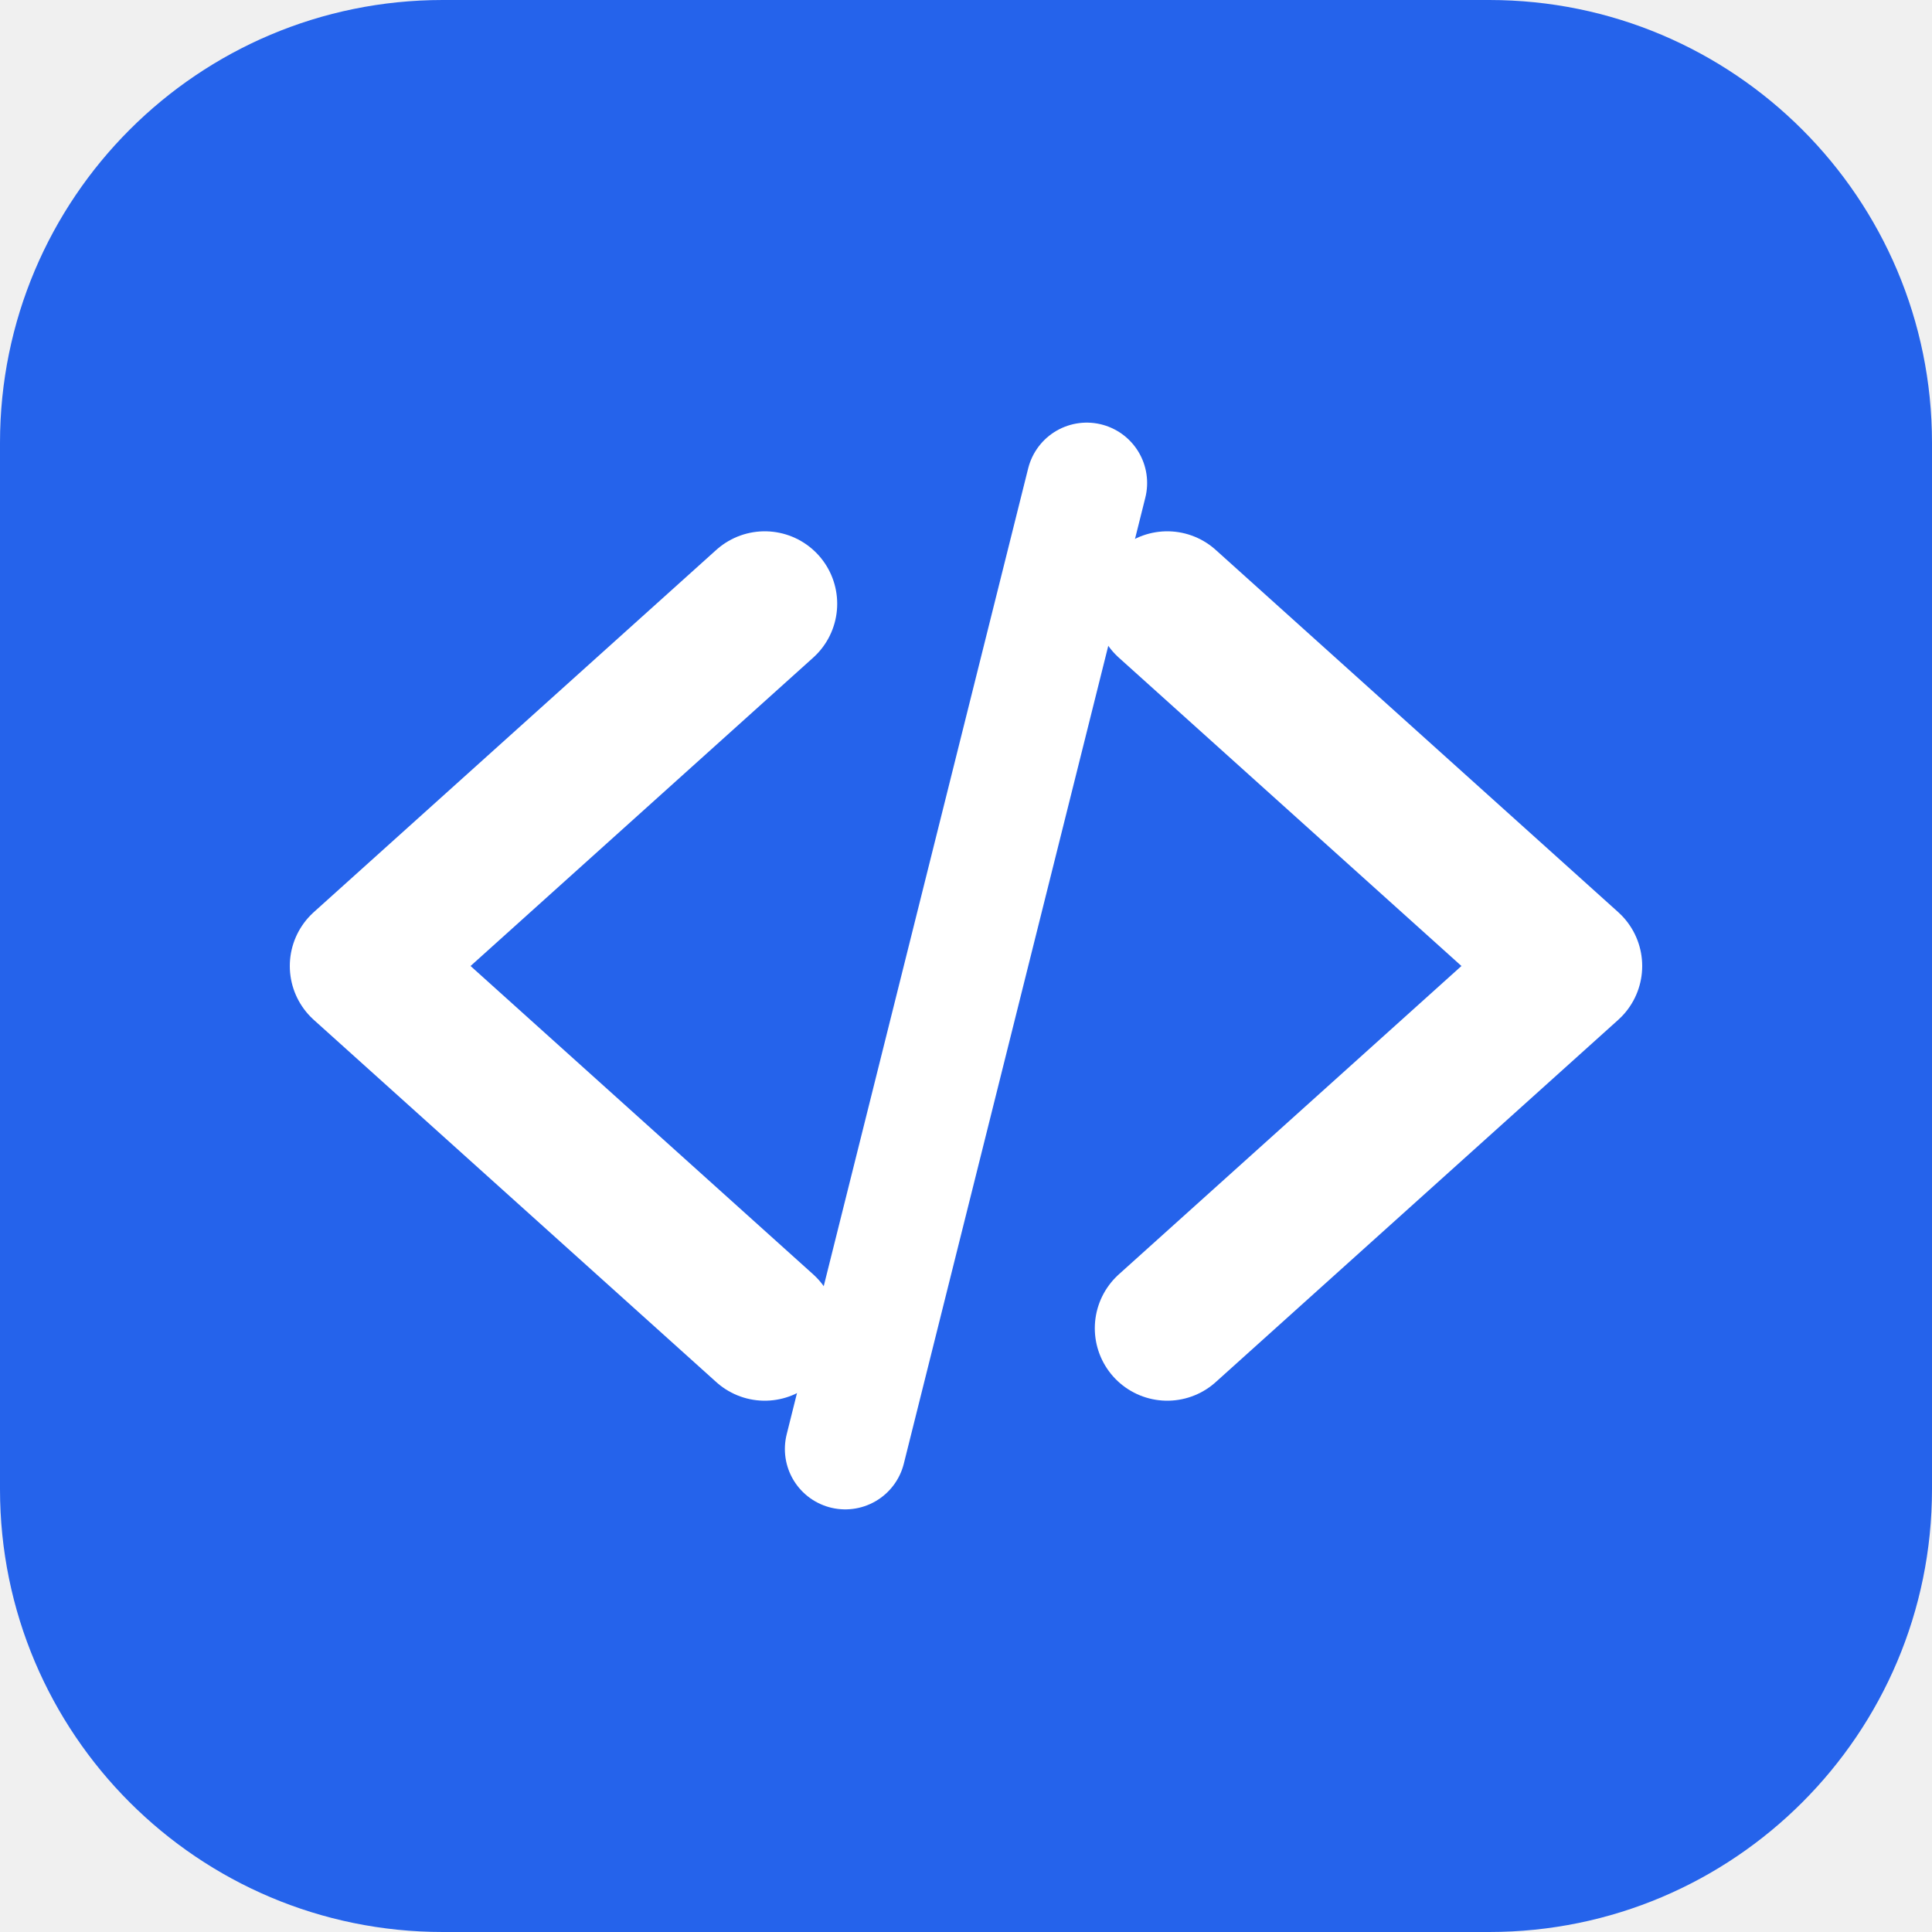
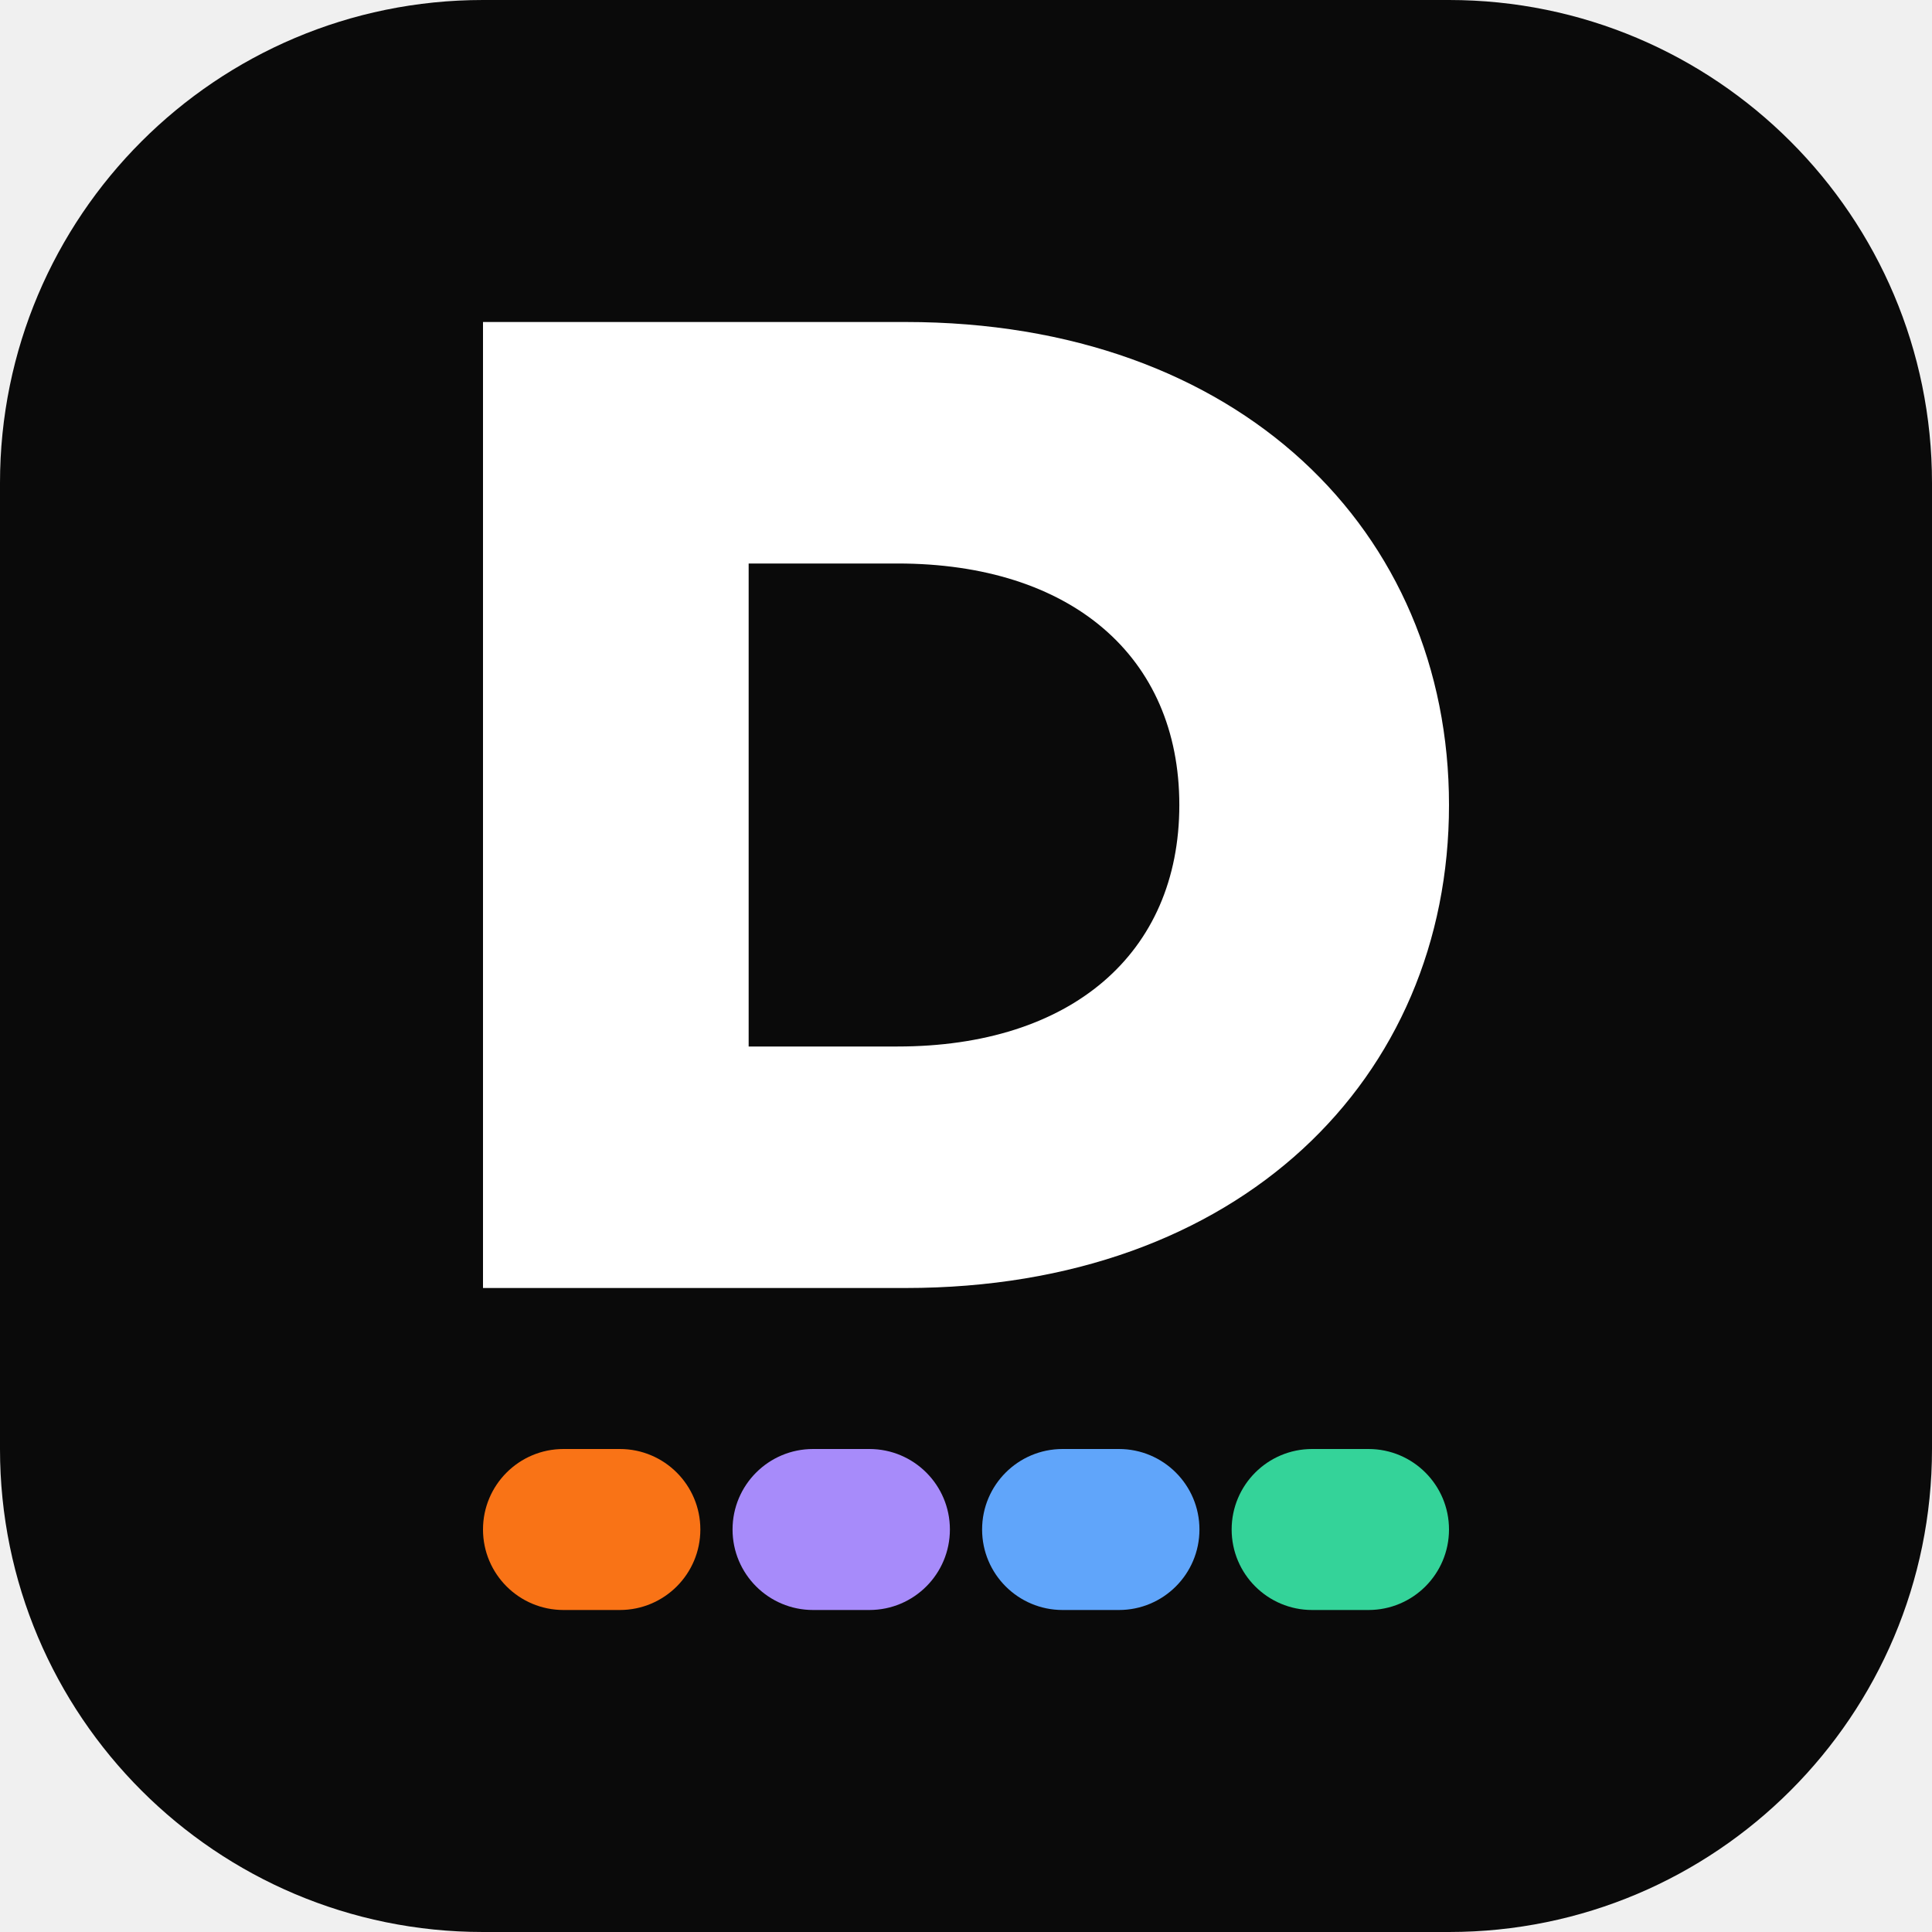
<svg xmlns="http://www.w3.org/2000/svg" width="48" height="48" viewBox="0 0 48 48">
-   <rect width="48" height="48" rx="11" fill="#2563eb" />
-   <path d="M19 15 L9 24 L19 33" fill="none" stroke="#ffffff" stroke-width="3.6" stroke-linecap="round" stroke-linejoin="round" />
-   <path d="M29 15 L39 24 L29 33" fill="none" stroke="#ffffff" stroke-width="3.6" stroke-linecap="round" stroke-linejoin="round" />
-   <path d="M27 12 L21 36" fill="none" stroke="#ffffff" stroke-width="3" stroke-linecap="round" />
+   <rect width="48" height="48" rx="12" fill="#0a0a0a" />
+   <path fill="#ffffff" fill-rule="evenodd" d="M12 8H22.5C30.8 8 36 13.2 36 20C36 26.8 30.8 32 22.5 32H12ZM18.6 14V26H22.3C26.6 26 29.3 23.7 29.3 20C29.3 16.3 26.6 14 22.3 14Z" />
+   <rect x="12" y="36" width="5.4" height="4" rx="2" fill="#f97316" />
+   <rect x="18.2" y="36" width="5.4" height="4" rx="2" fill="#a78bfa" />
+   <rect x="24.4" y="36" width="5.4" height="4" rx="2" fill="#60a5fa" />
+   <rect x="30.6" y="36" width="5.4" height="4" rx="2" fill="#34d399" />
</svg>
